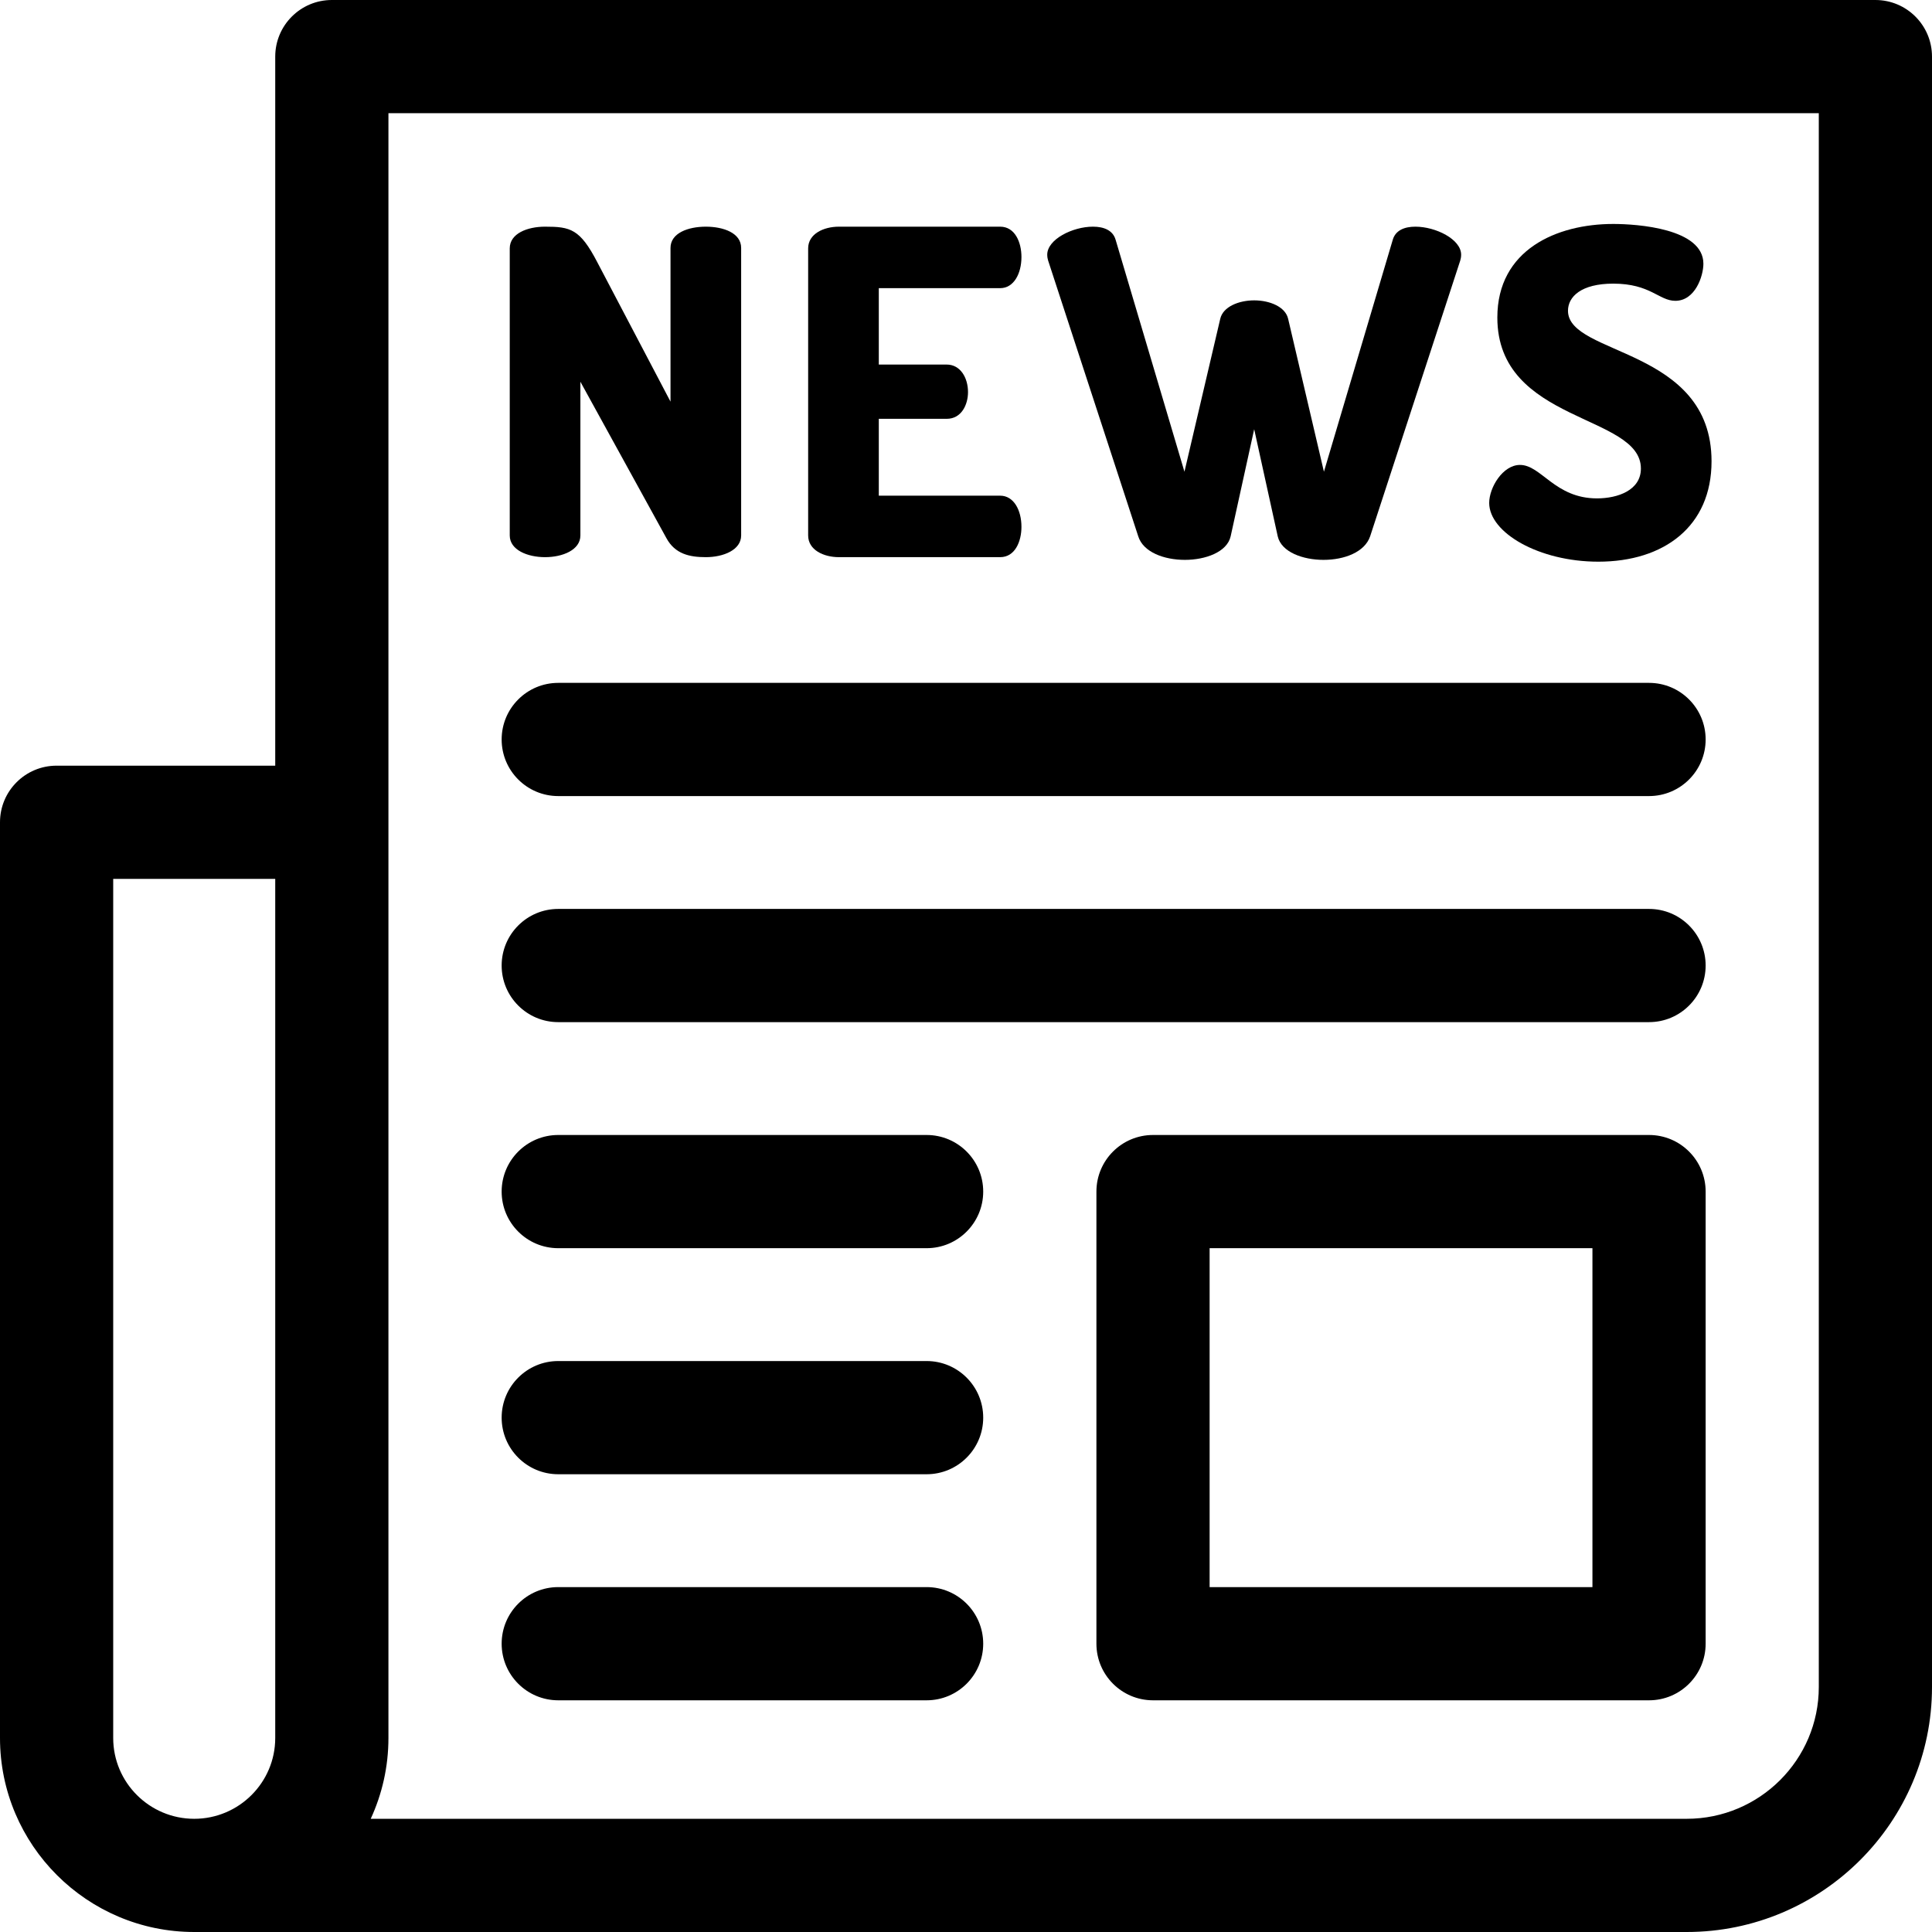
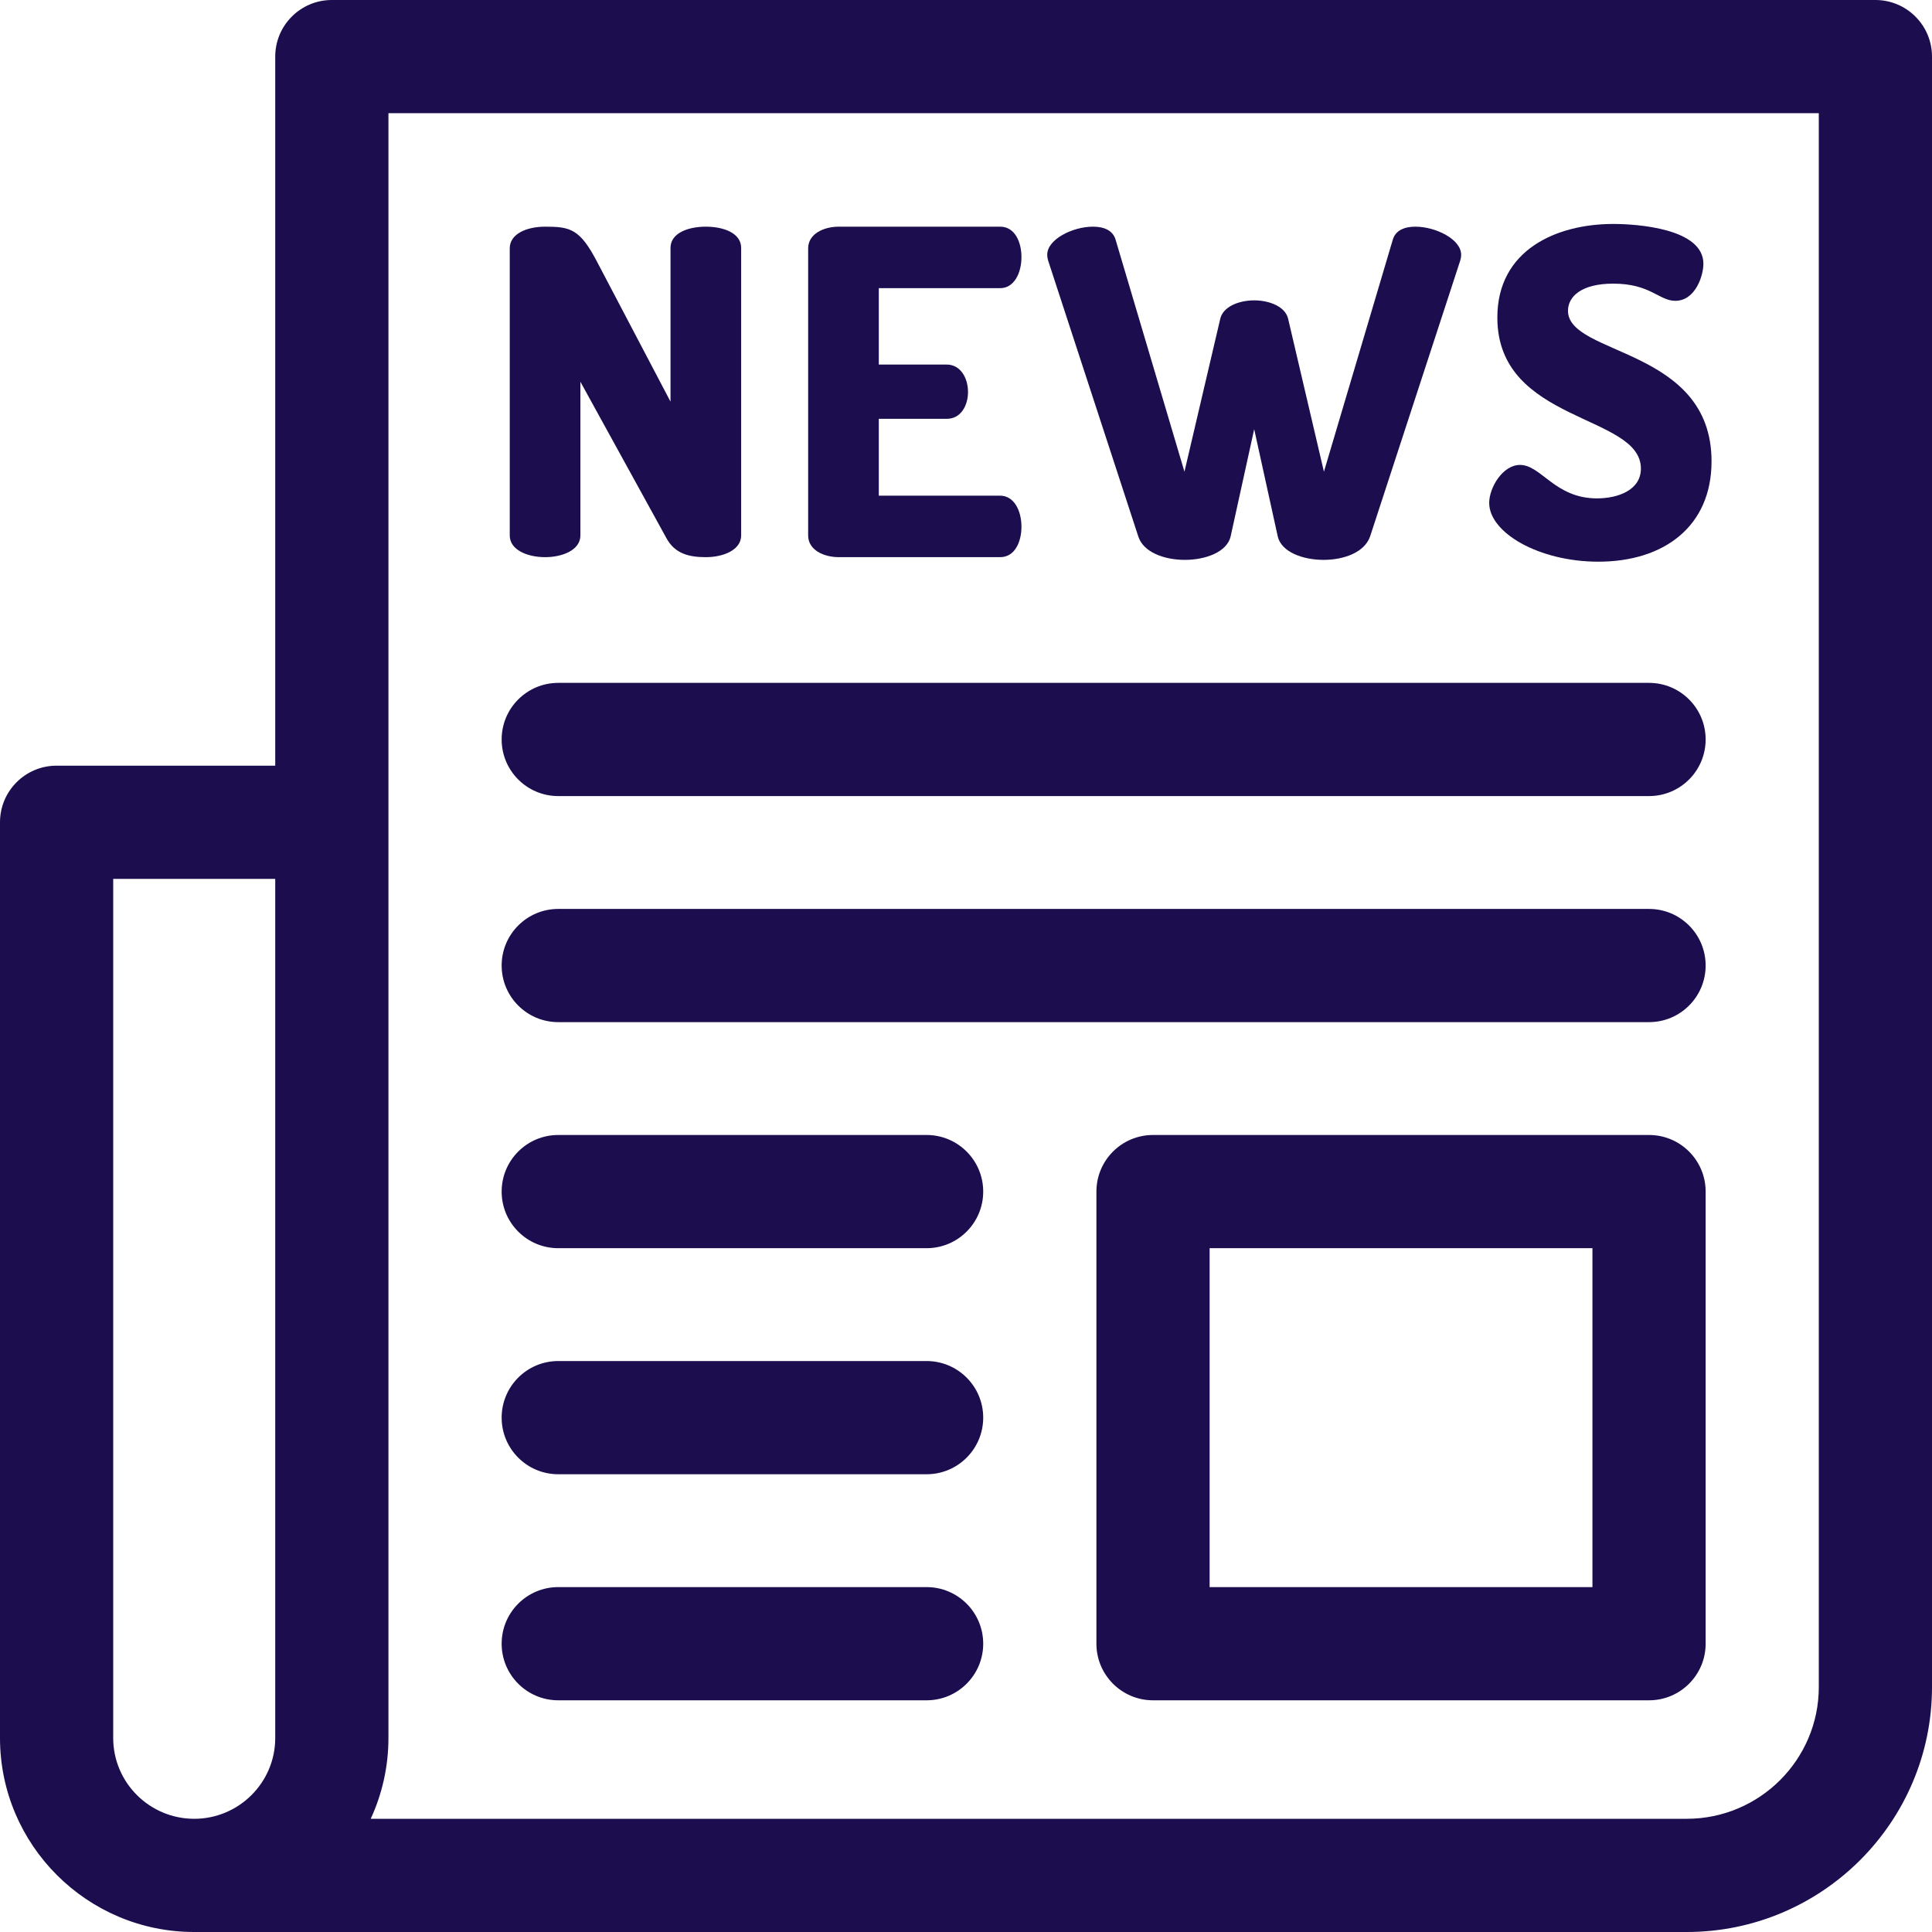
- <svg xmlns="http://www.w3.org/2000/svg" version="1.1" id="Capa_1" x="0px" y="0px" viewBox="0 0 512 512" style="enable-background:new 0 0 512 512;" xml:space="preserve" width="512" height="512">
+ <svg xmlns="http://www.w3.org/2000/svg" width="100%" height="100%" viewBox="0 0 512 512" version="1.1" xml:space="preserve" style="fill-rule:evenodd;clip-rule:evenodd;stroke-linejoin:round;stroke-miterlimit:2;">
  <g>
-     <path d="M497,0H87.94c-8.284,0-15,6.716-15,15v187.911H15c-8.284,0-15,6.716-15,15v242.677C0,488.936,23.089,512,51.47,512h395.529   C482.84,512,512,482.875,512,447.077V15C512,6.716,505.284,0,497,0z M30,460.587V232.911h42.94v194.798v32.879   c0,11.807-9.631,21.413-21.47,21.413C39.631,482,30,472.395,30,460.587z M482,447.077C482,466.333,466.298,482,446.999,482H98.245   c3.005-6.524,4.695-13.773,4.695-21.413v-32.879V217.911V30H482V447.077z" />
-     <path d="M147.942,270.876h289.071c8.284,0,15-6.716,15-15c0-8.284-6.716-15-15-15H147.942c-8.284,0-15,6.716-15,15   C132.942,264.16,139.658,270.876,147.942,270.876z" />
-     <path d="M147.942,210.968h289.071c8.284,0,15-6.716,15-15c0-8.284-6.716-15-15-15H147.942c-8.284,0-15,6.716-15,15   C132.942,204.252,139.658,210.968,147.942,210.968z" />
-     <path d="M147.942,330.783h97.619c8.284,0,15-6.716,15-15s-6.716-15-15-15h-97.619c-8.284,0-15,6.716-15,15   S139.658,330.783,147.942,330.783z" />
-     <path d="M147.942,390.69h97.619c8.284,0,15-6.716,15-15c0-8.284-6.716-15-15-15h-97.619c-8.284,0-15,6.716-15,15   C132.942,383.975,139.658,390.69,147.942,390.69z" />
-     <path d="M147.942,450.598h97.619c8.284,0,15-6.716,15-15c0-8.284-6.716-15-15-15h-97.619c-8.284,0-15,6.716-15,15   C132.942,443.882,139.658,450.598,147.942,450.598z" />
-     <path d="M144.448,147.653c4.681,0,9.361-1.917,9.361-5.751v-40.736l22.802,41.455c2.28,4.193,6.12,5.032,10.441,5.032   c4.681,0,9.361-1.917,9.361-5.751v-76.2c0-3.954-4.68-5.631-9.361-5.631c-4.68,0-9.36,1.677-9.36,5.631v40.736l-19.442-37.022   c-4.56-8.746-7.081-9.345-13.801-9.345c-4.68,0-9.361,1.797-9.361,5.751v76.081C135.087,145.736,139.768,147.653,144.448,147.653z" />
-     <path d="M222.33,147.653h42.724c3.96,0,5.641-4.193,5.641-8.027c0-4.433-2.04-8.267-5.641-8.267h-32.163V110.99h18.001   c3.96,0,5.641-3.834,5.641-7.069c0-3.834-2.04-7.309-5.641-7.309h-18.001V76.365h32.163c3.601,0,5.641-3.834,5.641-8.267   c0-3.834-1.68-8.027-5.641-8.027H222.33c-4.08,0-8.161,1.917-8.161,5.751v76.081C214.169,145.736,218.249,147.653,222.33,147.653z" />
-     <path d="M301.651,142.142c1.32,4.193,6.841,6.23,12.361,6.23c5.4,0,11.161-2.037,12.121-6.23l6.24-28.396l6.241,28.396   c0.96,4.193,6.721,6.23,12.121,6.23c5.521,0,10.921-2.037,12.361-6.23l23.882-73.085c0.12-0.359,0.24-0.958,0.24-1.558   c0-4.074-6.72-7.428-12.121-7.428c-2.88,0-5.281,0.958-6.001,3.475l-18.241,61.463l-9.481-40.497   c-0.72-3.235-4.92-4.912-9.001-4.912c-4.08,0-8.281,1.677-9,4.912l-9.481,40.497L295.65,63.545c-0.72-2.516-3.12-3.475-6.001-3.475   c-5.4,0-12.121,3.354-12.121,7.428c0,0.599,0.12,1.198,0.24,1.558L301.651,142.142z" />
-     <path d="M423.215,132.077c-11.161,0-14.761-8.866-20.402-8.866c-4.561,0-8.161,5.99-8.161,10.064   c0,7.908,13.201,15.576,28.922,15.576c17.401,0,30.002-9.346,30.002-26.599c0-30.192-38.043-27.916-38.043-39.897   c0-3.714,3.48-7.189,12.001-7.189c9.841,0,12.121,4.553,16.442,4.553c5.28,0,7.44-6.589,7.44-9.824   c0-9.346-17.522-10.543-23.882-10.543c-15.001,0-30.723,6.829-30.723,24.801c0,28.036,38.043,25.52,38.043,40.017   C434.856,129.92,428.736,132.077,423.215,132.077z" />
-     <path d="M437.013,300.783H305.562c-8.284,0-15,6.716-15,15v119.815c0,8.284,6.716,15,15,15h131.451c8.284,0,15-6.716,15-15V315.783   C452.013,307.499,445.297,300.783,437.013,300.783z M422.013,420.598H320.562v-89.815h101.451V420.598z" />
+     <path d="M497,0L87.94,0C79.656,0 72.94,6.716 72.94,15L72.94,202.911L15,202.911C6.716,202.911 0,209.627 0,217.911L0,460.588C0,488.936 23.089,512 51.47,512L446.999,512C482.84,512 512,482.875 512,447.077L512,15C512,6.716 505.284,0 497,0ZM30,460.587L30,232.911L72.94,232.911L72.94,460.588C72.94,472.395 63.309,482.001 51.47,482.001C39.631,482 30,472.395 30,460.587ZM482,447.077C482,466.333 466.298,482 446.999,482L98.245,482C101.25,475.476 102.94,468.227 102.94,460.587L102.94,427.708L102.94,217.911L102.94,30L482,30L482,447.077Z" style="fill:rgb(27,13,78);fill-rule:nonzero;" />
+     <path d="M147.942,270.876L437.013,270.876C445.297,270.876 452.013,264.16 452.013,255.876C452.013,247.592 445.297,240.876 437.013,240.876L147.942,240.876C139.658,240.876 132.942,247.592 132.942,255.876C132.942,264.16 139.658,270.876 147.942,270.876Z" style="fill:rgb(27,13,78);fill-rule:nonzero;" />
+     <path d="M147.942,210.968L437.013,210.968C445.297,210.968 452.013,204.252 452.013,195.968C452.013,187.684 445.297,180.968 437.013,180.968L147.942,180.968C139.658,180.968 132.942,187.684 132.942,195.968C132.942,204.252 139.658,210.968 147.942,210.968Z" style="fill:rgb(27,13,78);fill-rule:nonzero;" />
+     <path d="M147.942,330.783L245.561,330.783C253.845,330.783 260.561,324.067 260.561,315.783C260.561,307.499 253.845,300.783 245.561,300.783L147.942,300.783C139.658,300.783 132.942,307.499 132.942,315.783C132.942,324.067 139.658,330.783 147.942,330.783Z" style="fill:rgb(27,13,78);fill-rule:nonzero;" />
+     <path d="M147.942,390.69L245.561,390.69C253.845,390.69 260.561,383.974 260.561,375.69C260.561,367.406 253.845,360.69 245.561,360.69L147.942,360.69C139.658,360.69 132.942,367.406 132.942,375.69C132.942,383.975 139.658,390.69 147.942,390.69Z" style="fill:rgb(27,13,78);fill-rule:nonzero;" />
+     <path d="M147.942,450.598L245.561,450.598C253.845,450.598 260.561,443.882 260.561,435.598C260.561,427.314 253.845,420.598 245.561,420.598L147.942,420.598C139.658,420.598 132.942,427.314 132.942,435.598C132.942,443.882 139.658,450.598 147.942,450.598Z" style="fill:rgb(27,13,78);fill-rule:nonzero;" />
+     <path d="M144.448,147.653C149.129,147.653 153.809,145.736 153.809,141.902L153.809,101.166L176.611,142.621C178.891,146.814 182.731,147.653 187.052,147.653C191.733,147.653 196.413,145.736 196.413,141.902L196.413,65.702C196.413,61.748 191.733,60.071 187.052,60.071C182.372,60.071 177.692,61.748 177.692,65.702L177.692,106.438L158.25,69.416C153.69,60.67 151.169,60.071 144.449,60.071C139.769,60.071 135.088,61.868 135.088,65.822L135.088,141.903C135.087,145.736 139.768,147.653 144.448,147.653Z" style="fill:rgb(27,13,78);fill-rule:nonzero;" />
+     <path d="M222.33,147.653L265.054,147.653C269.014,147.653 270.695,143.46 270.695,139.626C270.695,135.193 268.655,131.359 265.054,131.359L232.891,131.359L232.891,110.99L250.892,110.99C254.852,110.99 256.533,107.156 256.533,103.921C256.533,100.087 254.493,96.612 250.892,96.612L232.891,96.612L232.891,76.365L265.054,76.365C268.655,76.365 270.695,72.531 270.695,68.098C270.695,64.264 269.015,60.071 265.054,60.071L222.33,60.071C218.25,60.071 214.169,61.988 214.169,65.822L214.169,141.903C214.169,145.736 218.249,147.653 222.33,147.653Z" style="fill:rgb(27,13,78);fill-rule:nonzero;" />
+     <path d="M301.651,142.142C302.971,146.335 308.492,148.372 314.012,148.372C319.412,148.372 325.173,146.335 326.133,142.142L332.373,113.746L338.614,142.142C339.574,146.335 345.335,148.372 350.735,148.372C356.256,148.372 361.656,146.335 363.096,142.142L386.978,69.057C387.098,68.698 387.218,68.099 387.218,67.499C387.218,63.425 380.498,60.071 375.097,60.071C372.217,60.071 369.816,61.029 369.096,63.546L350.855,125.009L341.374,84.512C340.654,81.277 336.454,79.6 332.373,79.6C328.293,79.6 324.092,81.277 323.373,84.512L313.892,125.009L295.65,63.545C294.93,61.029 292.53,60.07 289.649,60.07C284.249,60.07 277.528,63.424 277.528,67.498C277.528,68.097 277.648,68.696 277.768,69.056L301.651,142.142Z" style="fill:rgb(27,13,78);fill-rule:nonzero;" />
+     <path d="M423.215,132.077C412.054,132.077 408.454,123.211 402.813,123.211C398.252,123.211 394.652,129.201 394.652,133.275C394.652,141.183 407.853,148.851 423.574,148.851C440.975,148.851 453.576,139.505 453.576,122.252C453.576,92.06 415.533,94.336 415.533,82.355C415.533,78.641 419.013,75.166 427.534,75.166C437.375,75.166 439.655,79.719 443.976,79.719C449.256,79.719 451.416,73.13 451.416,69.895C451.416,60.549 433.894,59.352 427.534,59.352C412.533,59.352 396.811,66.181 396.811,84.153C396.811,112.189 434.854,109.673 434.854,124.17C434.856,129.92 428.736,132.077 423.215,132.077Z" style="fill:rgb(27,13,78);fill-rule:nonzero;" />
+     <path d="M437.013,300.783L305.562,300.783C297.278,300.783 290.562,307.499 290.562,315.783L290.562,435.598C290.562,443.882 297.278,450.598 305.562,450.598L437.013,450.598C445.297,450.598 452.013,443.882 452.013,435.598L452.013,315.783C452.013,307.499 445.297,300.783 437.013,300.783ZM422.013,420.598L320.562,420.598L320.562,330.783L422.013,330.783L422.013,420.598Z" style="fill:rgb(27,13,78);fill-rule:nonzero;" />
  </g>
</svg>
